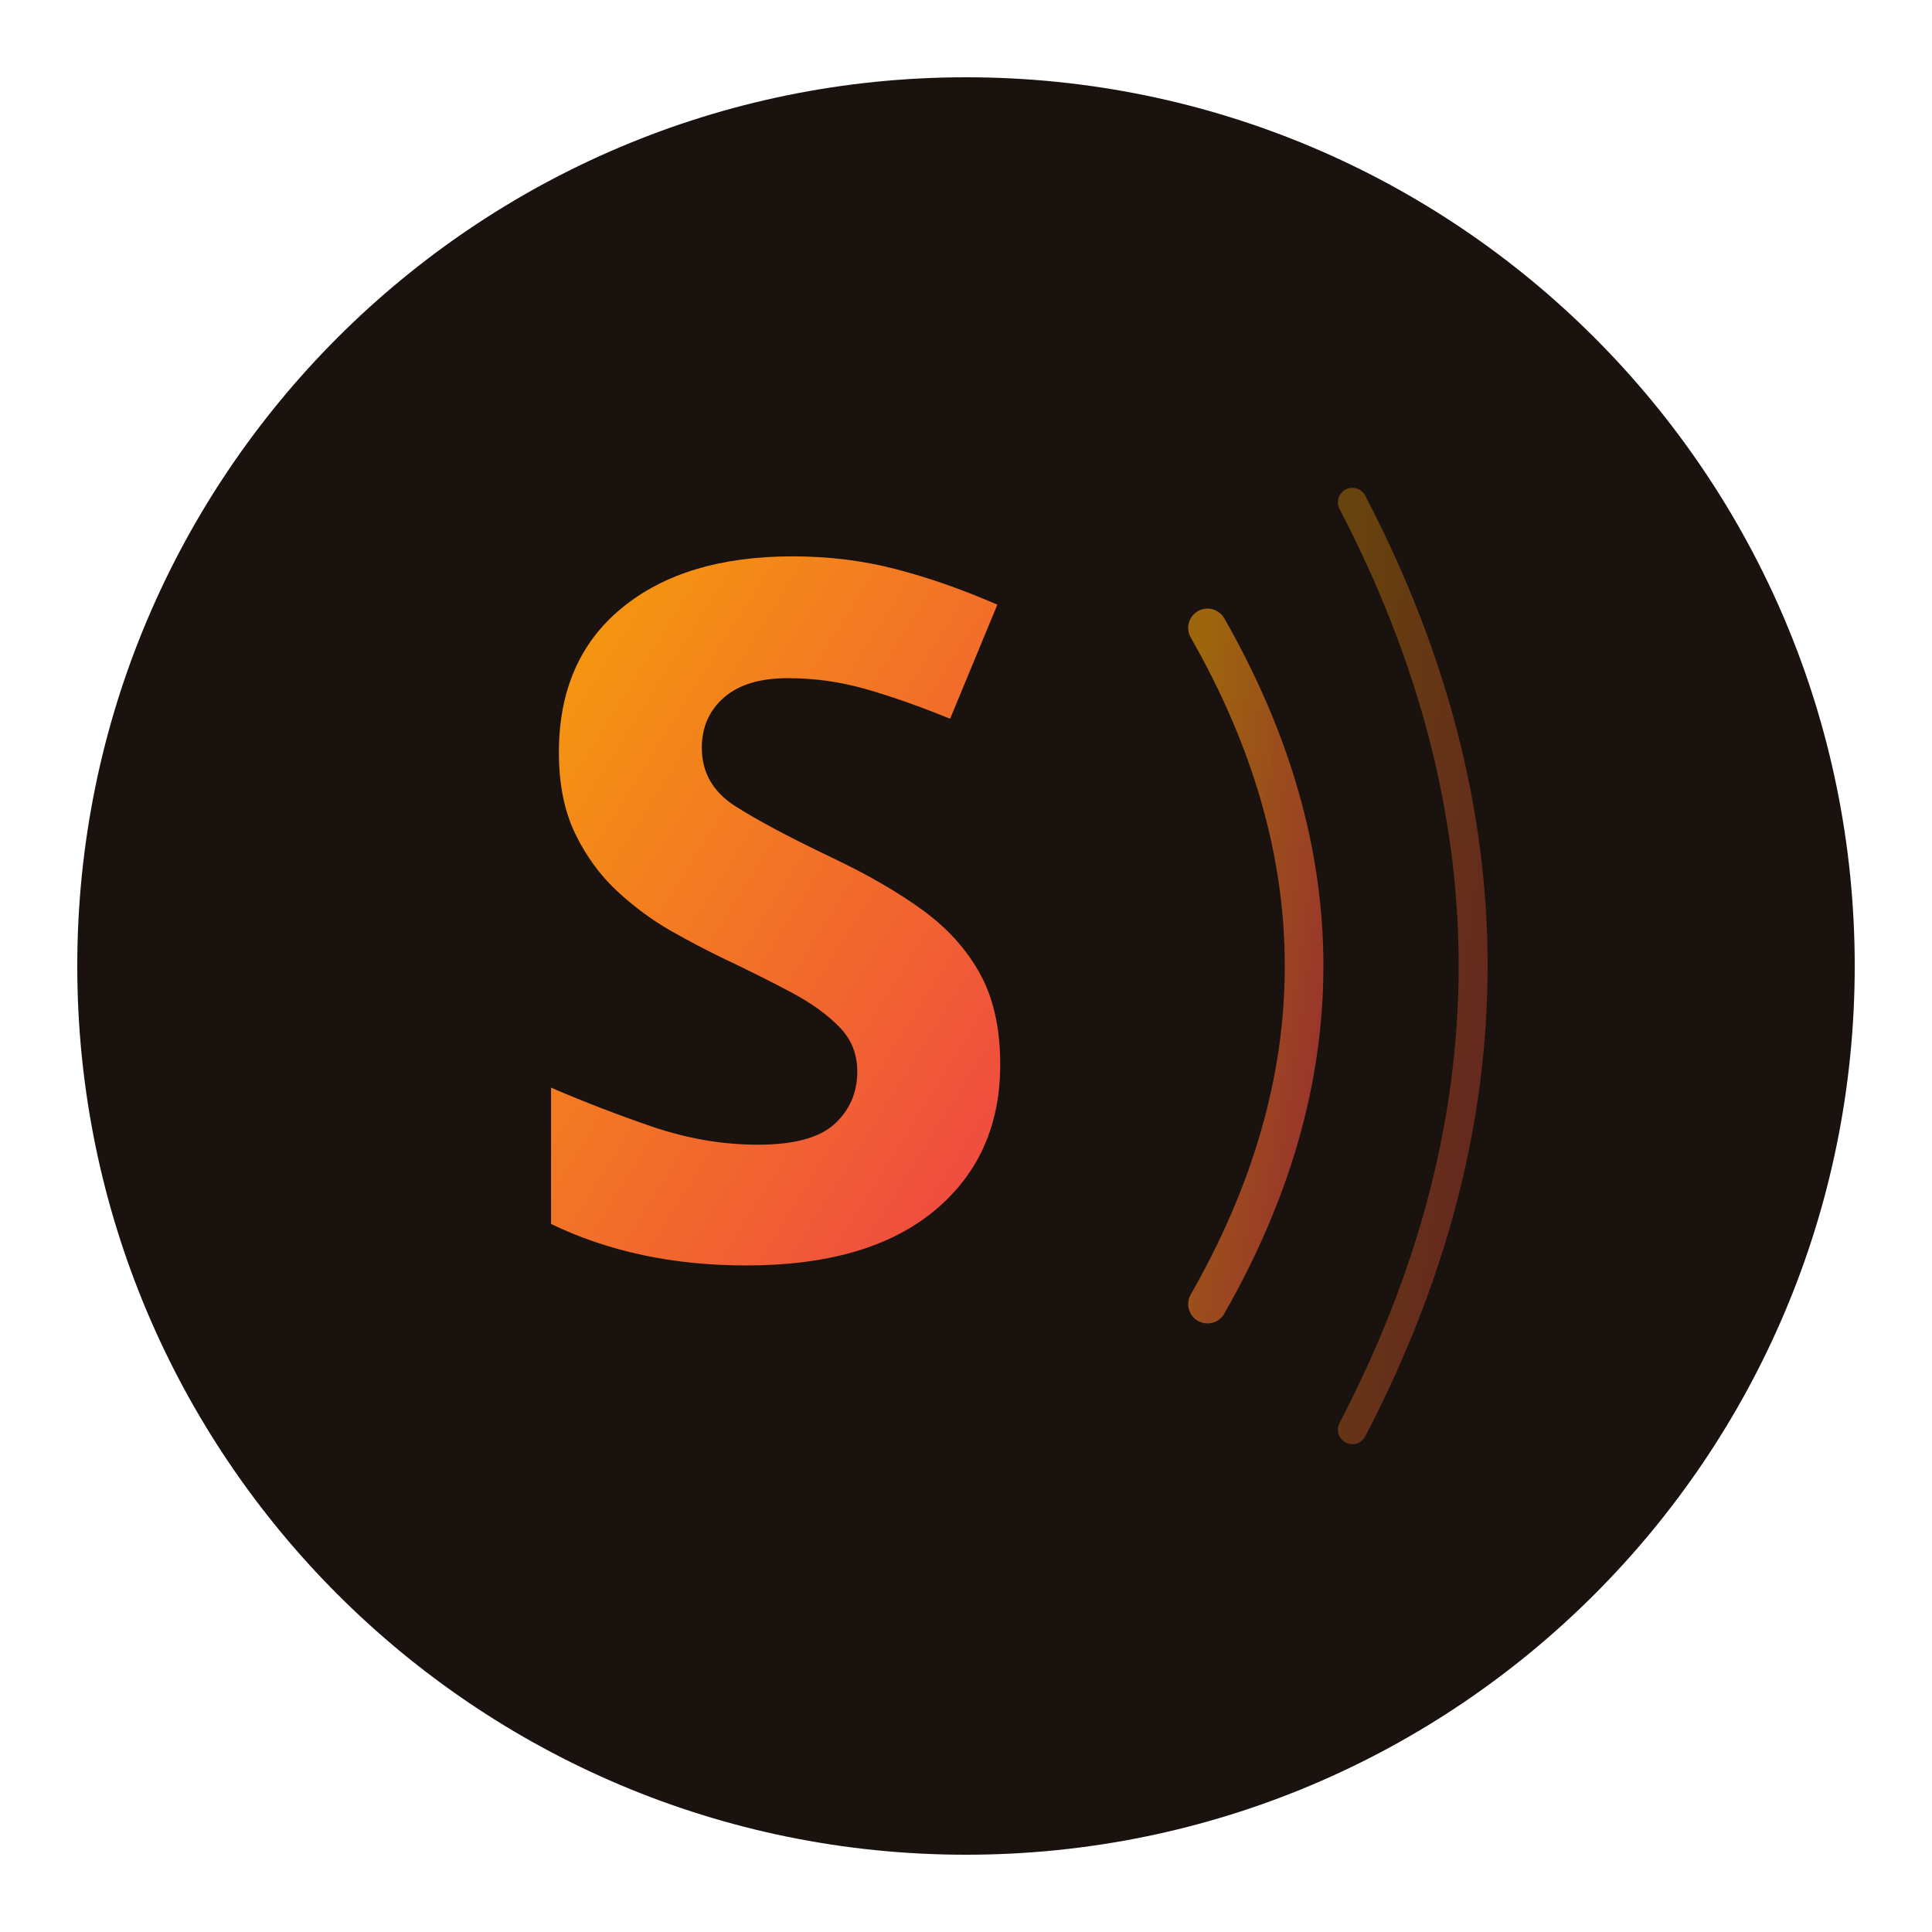
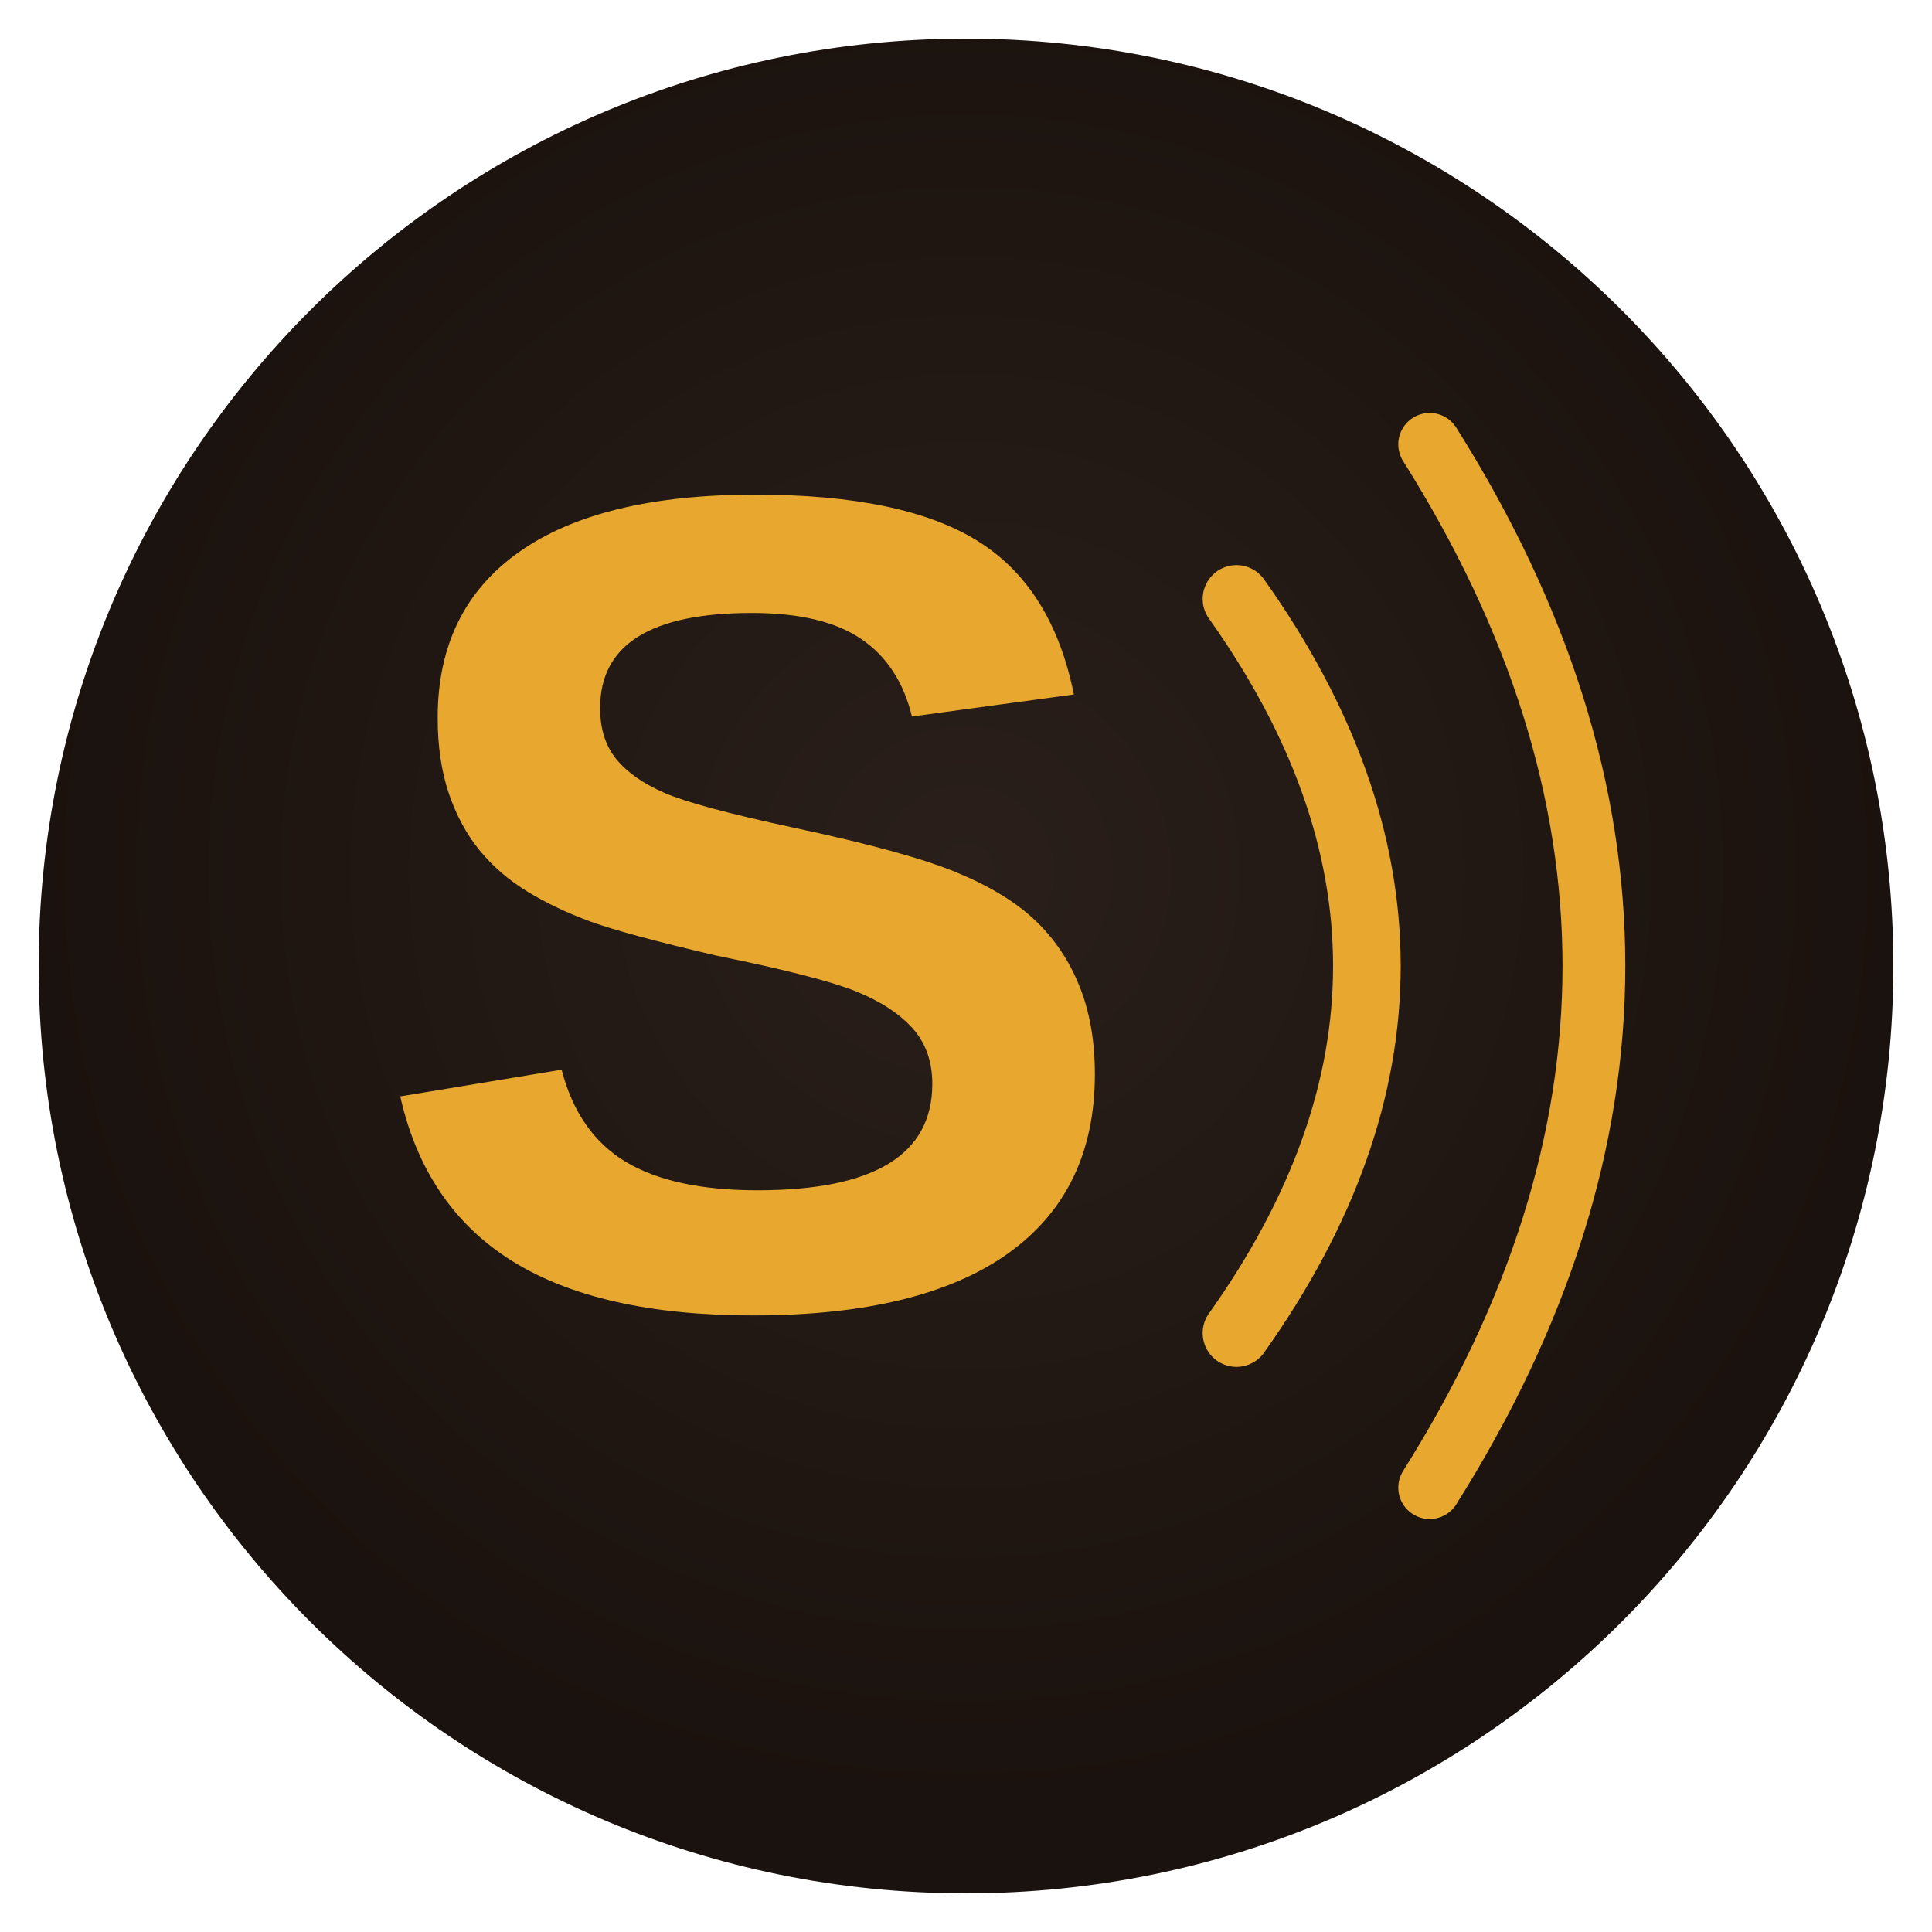
<svg xmlns="http://www.w3.org/2000/svg" viewBox="0 0 200 200" width="200" height="200">
  <defs>
-     <linearGradient id="resLogoWarm" x1="0%" y1="0%" x2="100%" y2="100%">
-       <stop offset="0%" stop-color="#f59e0b" />
-       <stop offset="100%" stop-color="#ef4444" />
-     </linearGradient>
+     <radialGradient id="bgGrad" cx="50%" cy="45%" r="50%">
+       <stop offset="0%" stop-color="#2a1f1a" />
+       <stop offset="100%" stop-color="#1a120e" />
+     </radialGradient>
  </defs>
-   <circle cx="100" cy="100" r="92" fill="#1a120e" />
-   <text x="80" y="130" text-anchor="middle" font-family="system-ui,sans-serif" font-size="100" font-weight="800" fill="url(#resLogoWarm)">S</text>
-   <path d="M125,65 Q145,100 125,135" fill="none" stroke="url(#resLogoWarm)" stroke-width="4" stroke-linecap="round" opacity="0.6" />
-   <path d="M140,52 Q165,100 140,148" fill="none" stroke="url(#resLogoWarm)" stroke-width="3" stroke-linecap="round" opacity="0.35" />
+   <circle cx="100" cy="100" r="96" fill="url(#bgGrad)" />
+   <text x="78" y="135" text-anchor="middle" font-family="'Segoe UI','Helvetica Neue',Arial,sans-serif" font-size="120" font-weight="800" fill="#e8a830">S</text>
+   <path d="M128,62 Q155,100 128,138" fill="none" stroke="#e8a830" stroke-width="7" stroke-linecap="round" />
+   <path d="M148,46 Q182,100 148,154" fill="none" stroke="#e8a830" stroke-width="6.5" stroke-linecap="round" />
</svg>
